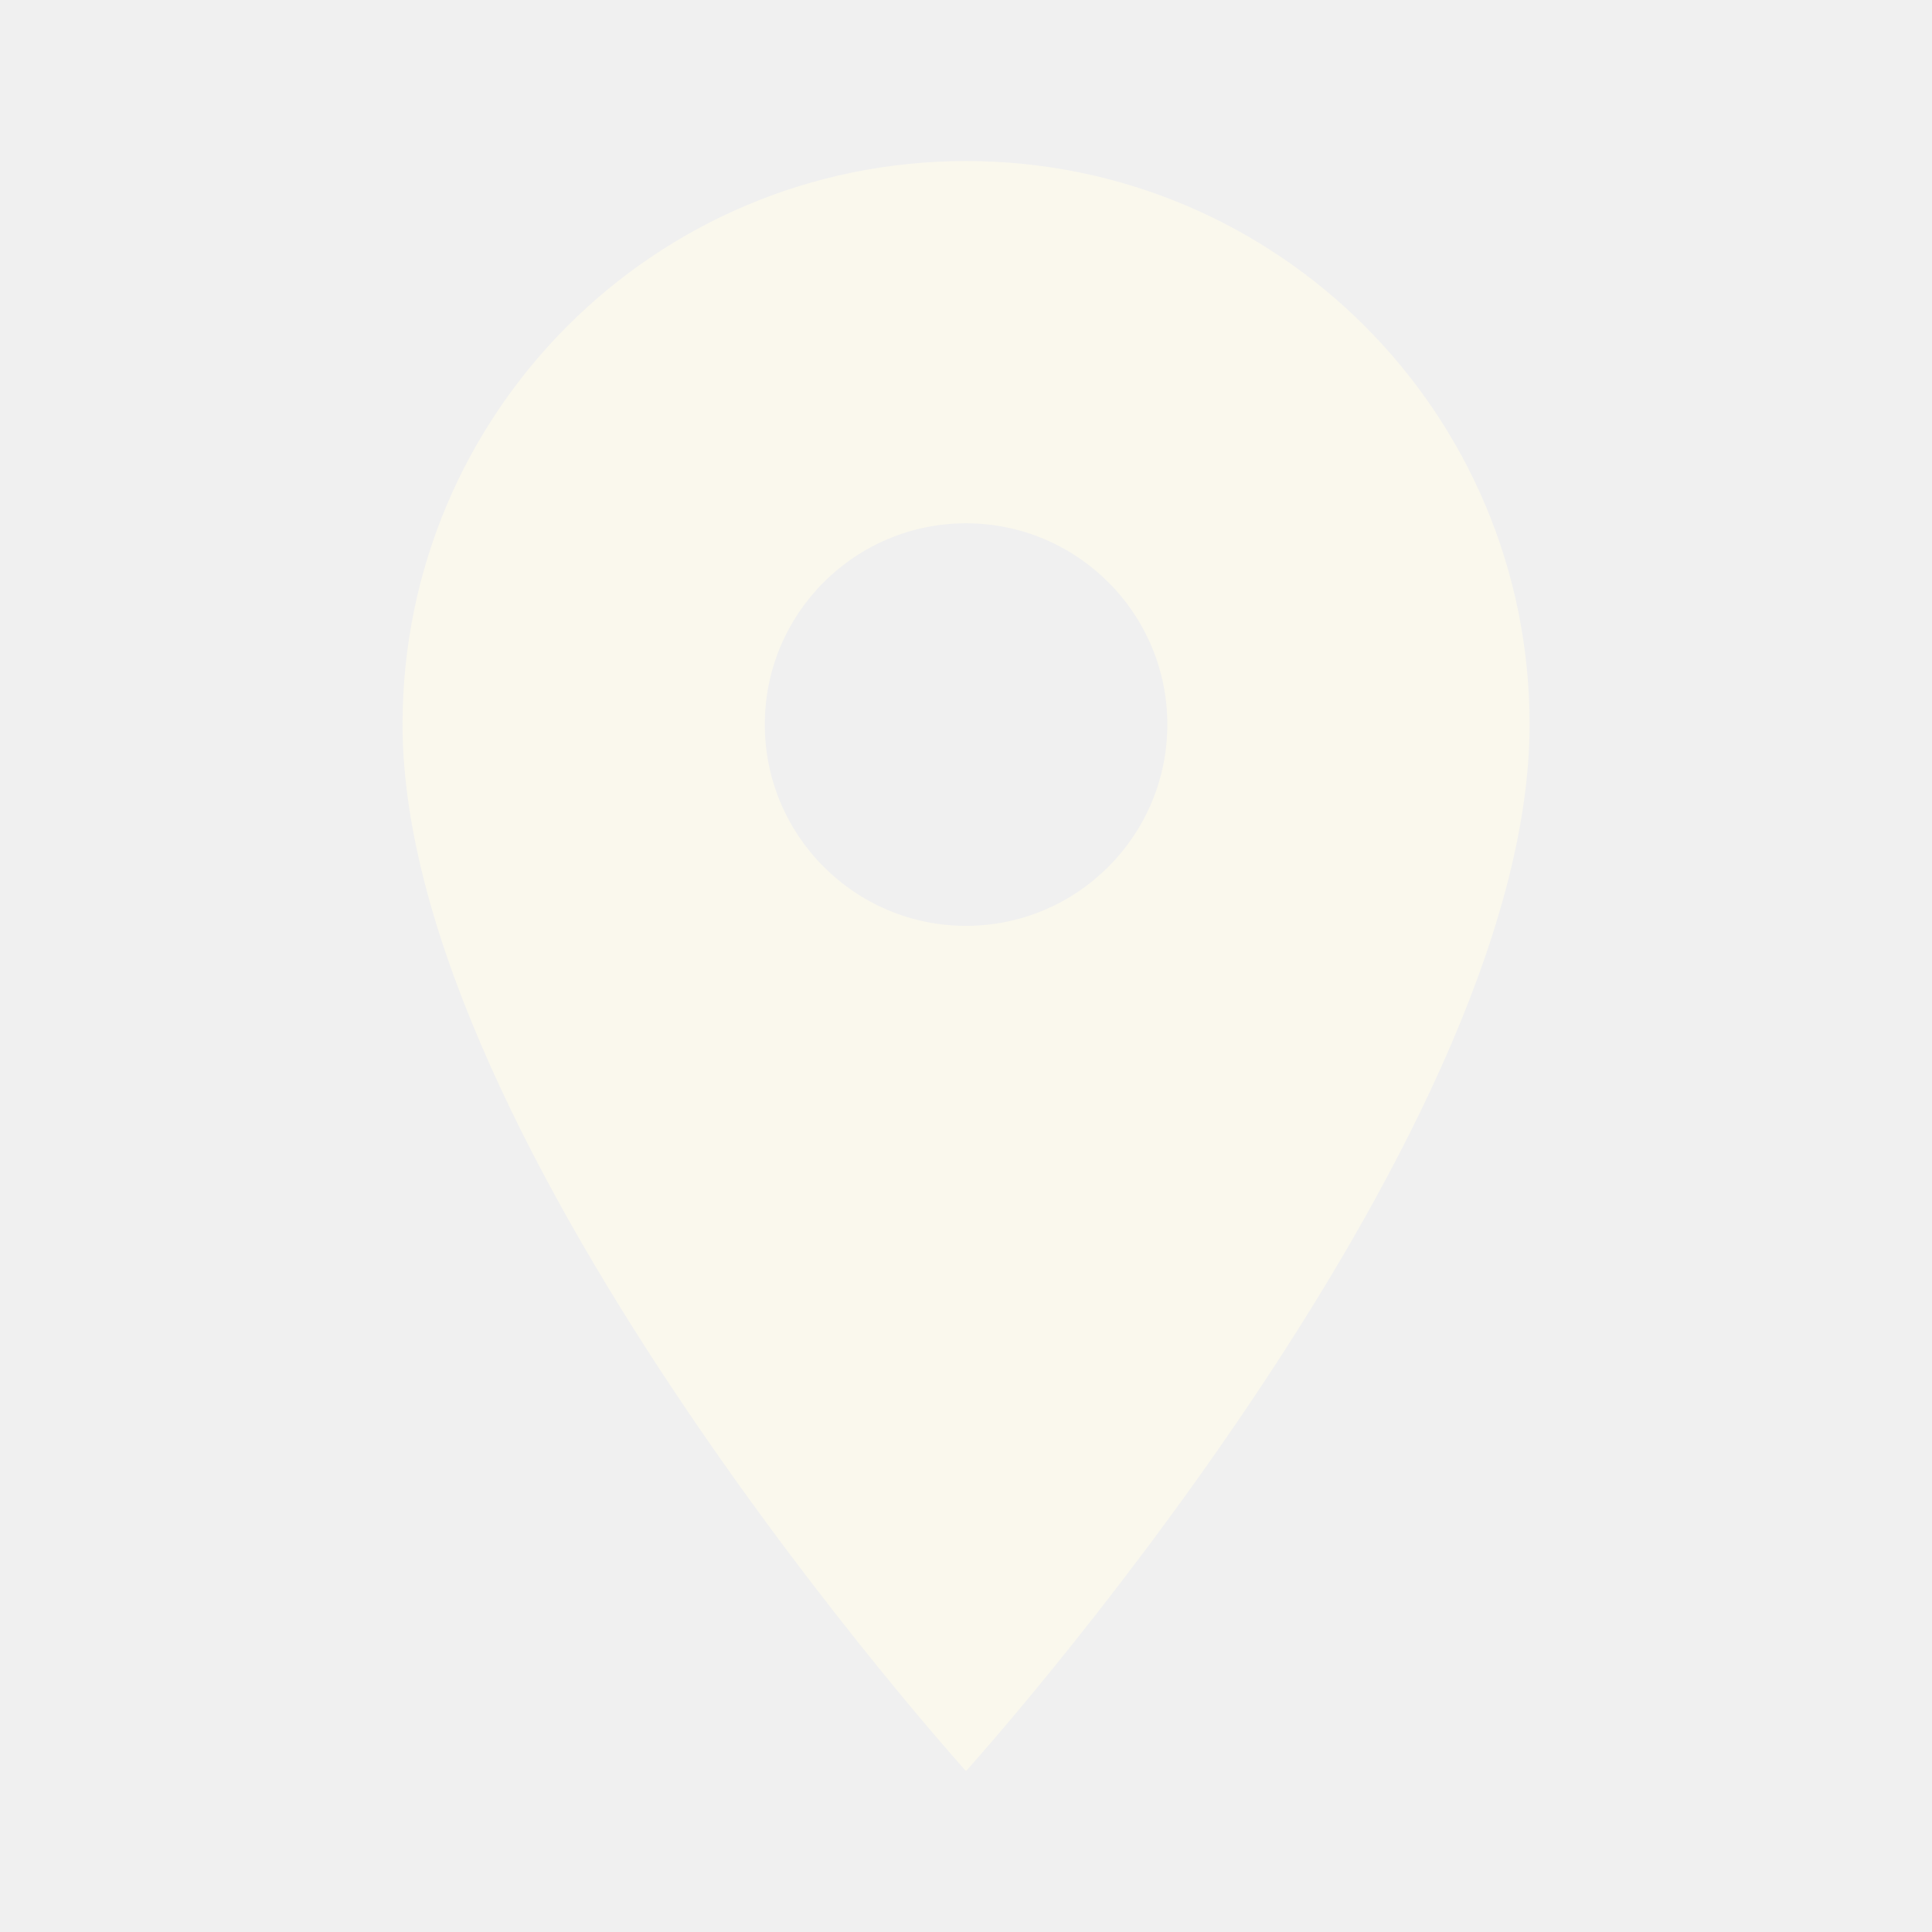
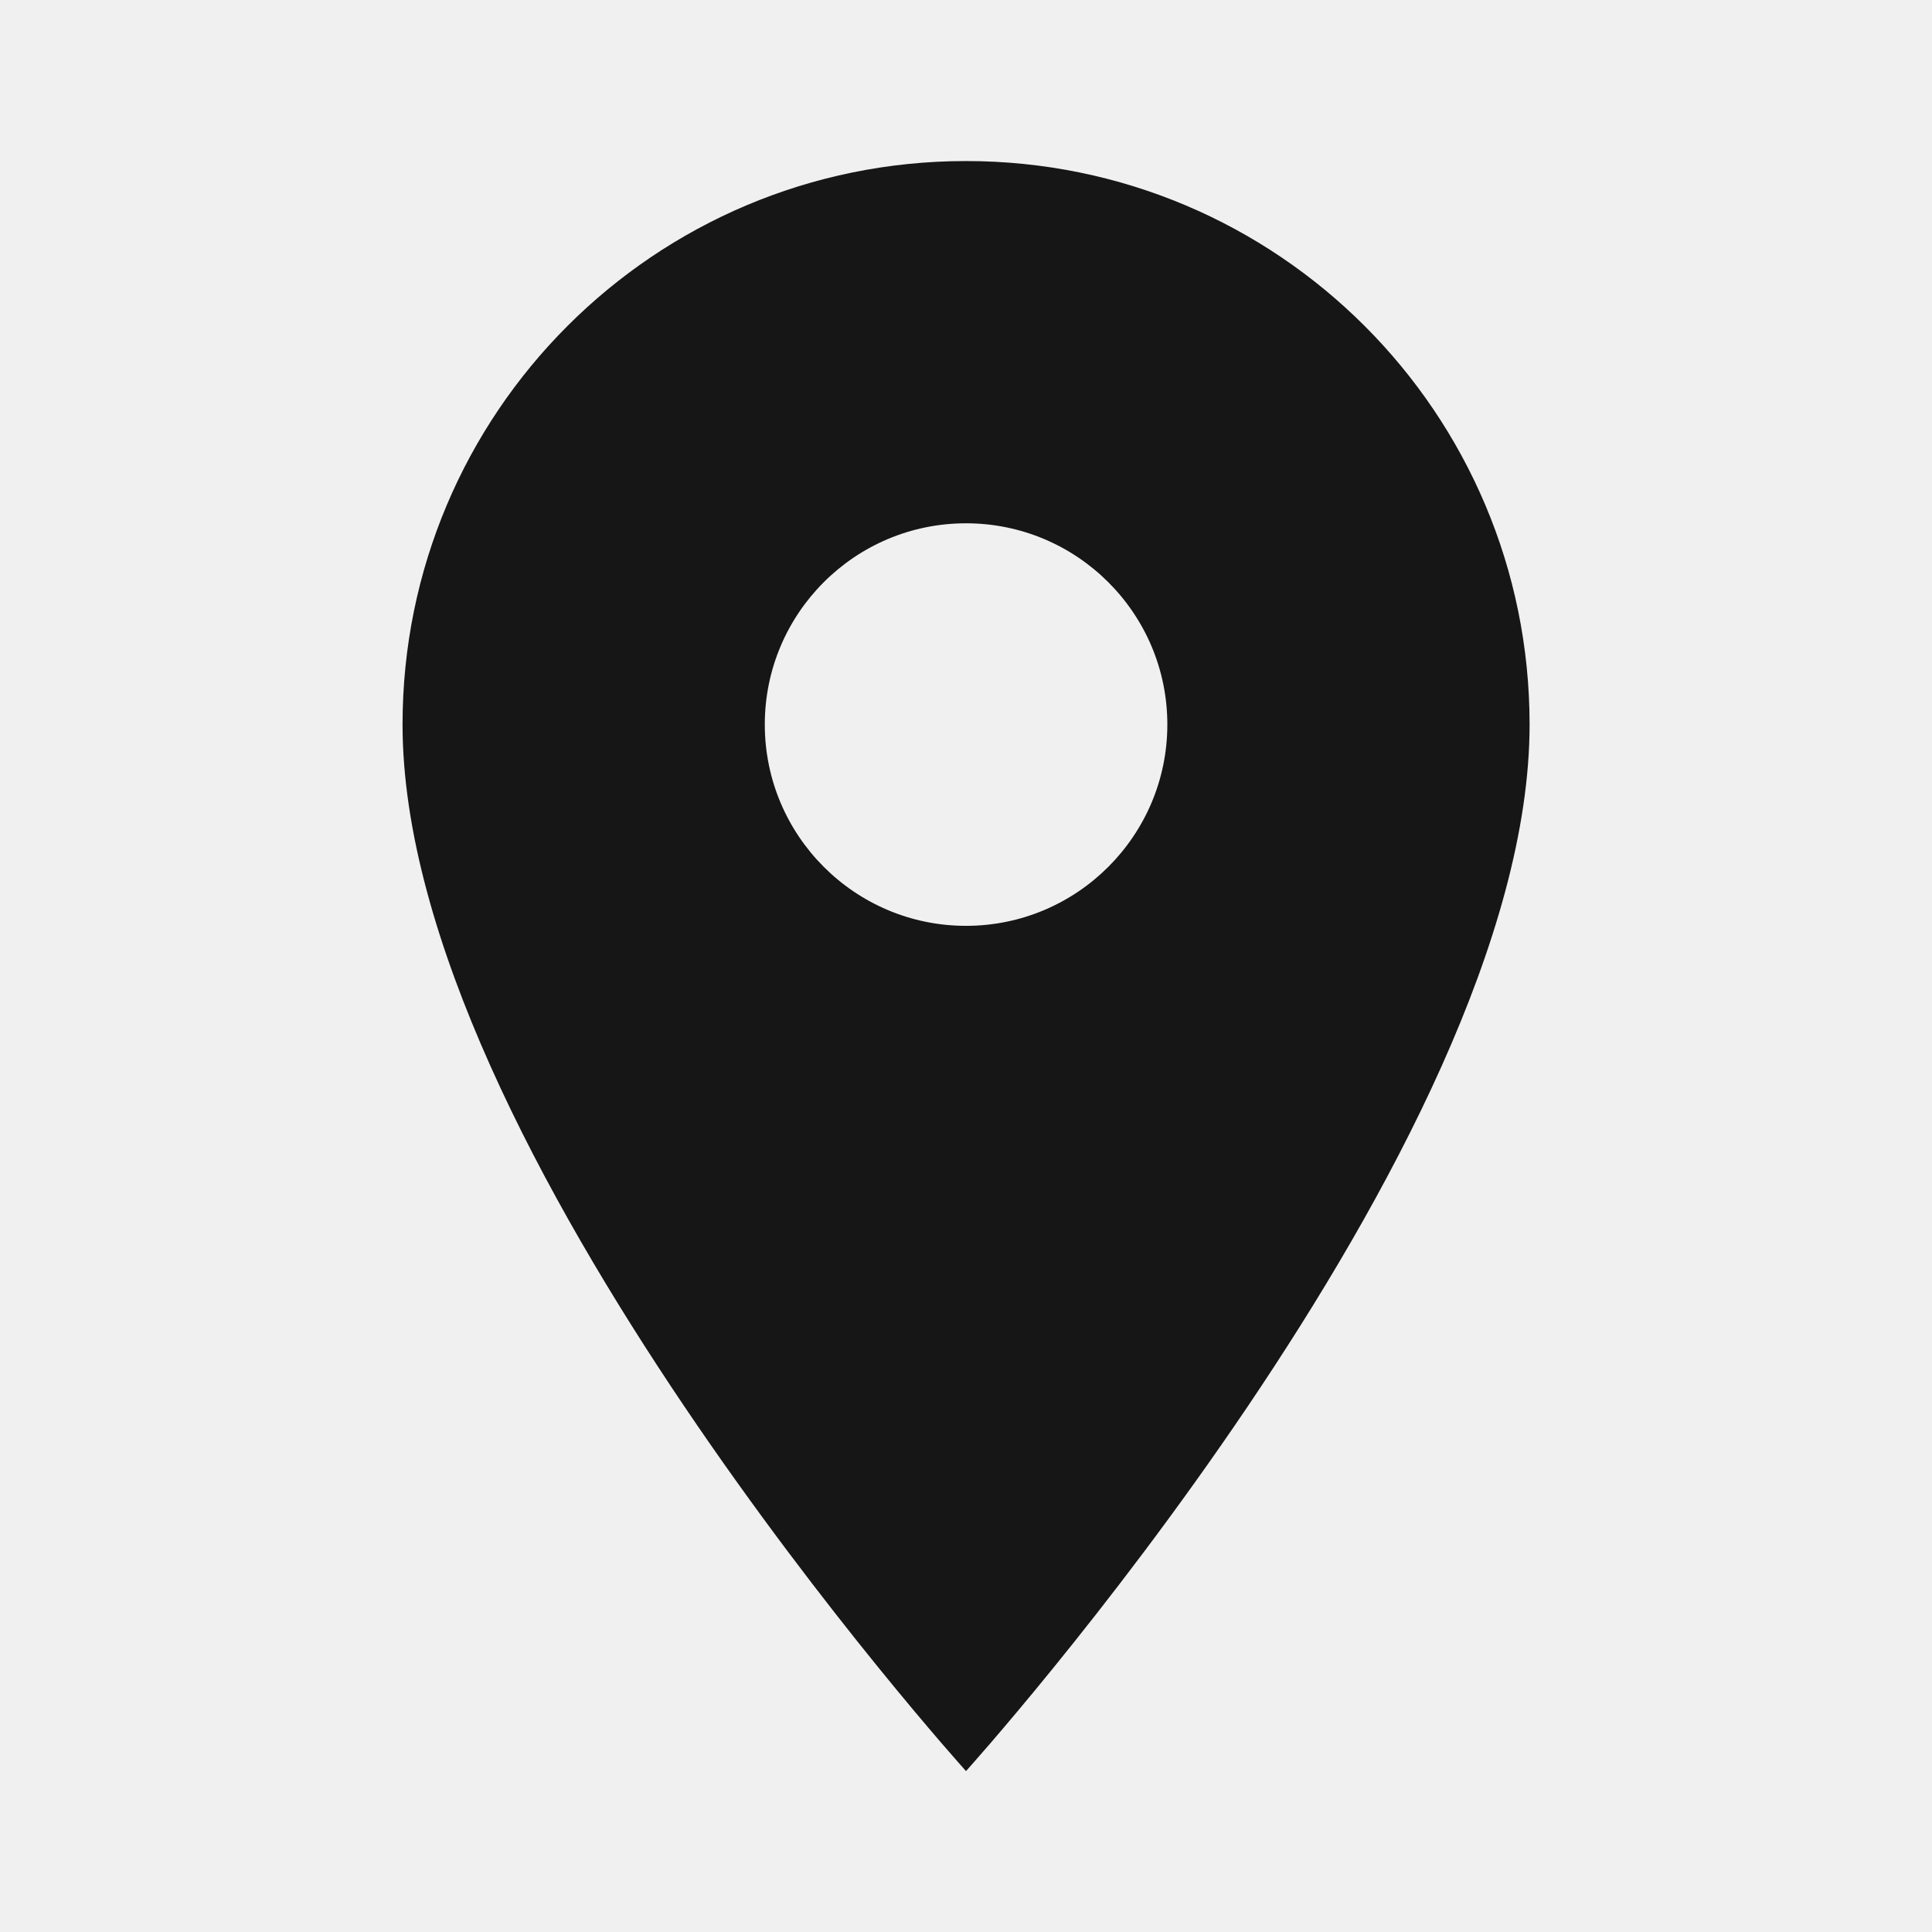
- <svg xmlns="http://www.w3.org/2000/svg" width="14" height="14" viewBox="0 0 14 14" fill="none">
+ <svg xmlns="http://www.w3.org/2000/svg" width="18" height="18" viewBox="0 0 14 14" fill="none">
  <g clip-path="url(#clip0_2967_371)">
-     <path d="M7 1.167C4.743 1.167 2.917 2.993 2.917 5.25C2.917 8.313 7 12.834 7 12.834C7 12.834 11.084 8.313 11.084 5.25C11.084 2.993 9.258 1.167 7 1.167ZM7 6.709C6.195 6.709 5.542 6.055 5.542 5.25C5.542 4.445 6.195 3.792 7 3.792C7.805 3.792 8.459 4.445 8.459 5.25C8.459 6.055 7.805 6.709 7 6.709Z" fill="#FAF8ED" />
+     <path d="M7 1.167C4.743 1.167 2.917 2.993 2.917 5.25C2.917 8.313 7 12.834 7 12.834C7 12.834 11.084 8.313 11.084 5.25C11.084 2.993 9.258 1.167 7 1.167ZM7 6.709C6.195 6.709 5.542 6.055 5.542 5.25C5.542 4.445 6.195 3.792 7 3.792C7.805 3.792 8.459 4.445 8.459 5.25C8.459 6.055 7.805 6.709 7 6.709Z" fill="#161616" />
  </g>
  <defs>
    <clipPath id="clip0_2967_371">
      <rect width="14" height="14" fill="white" />
    </clipPath>
  </defs>
</svg>
